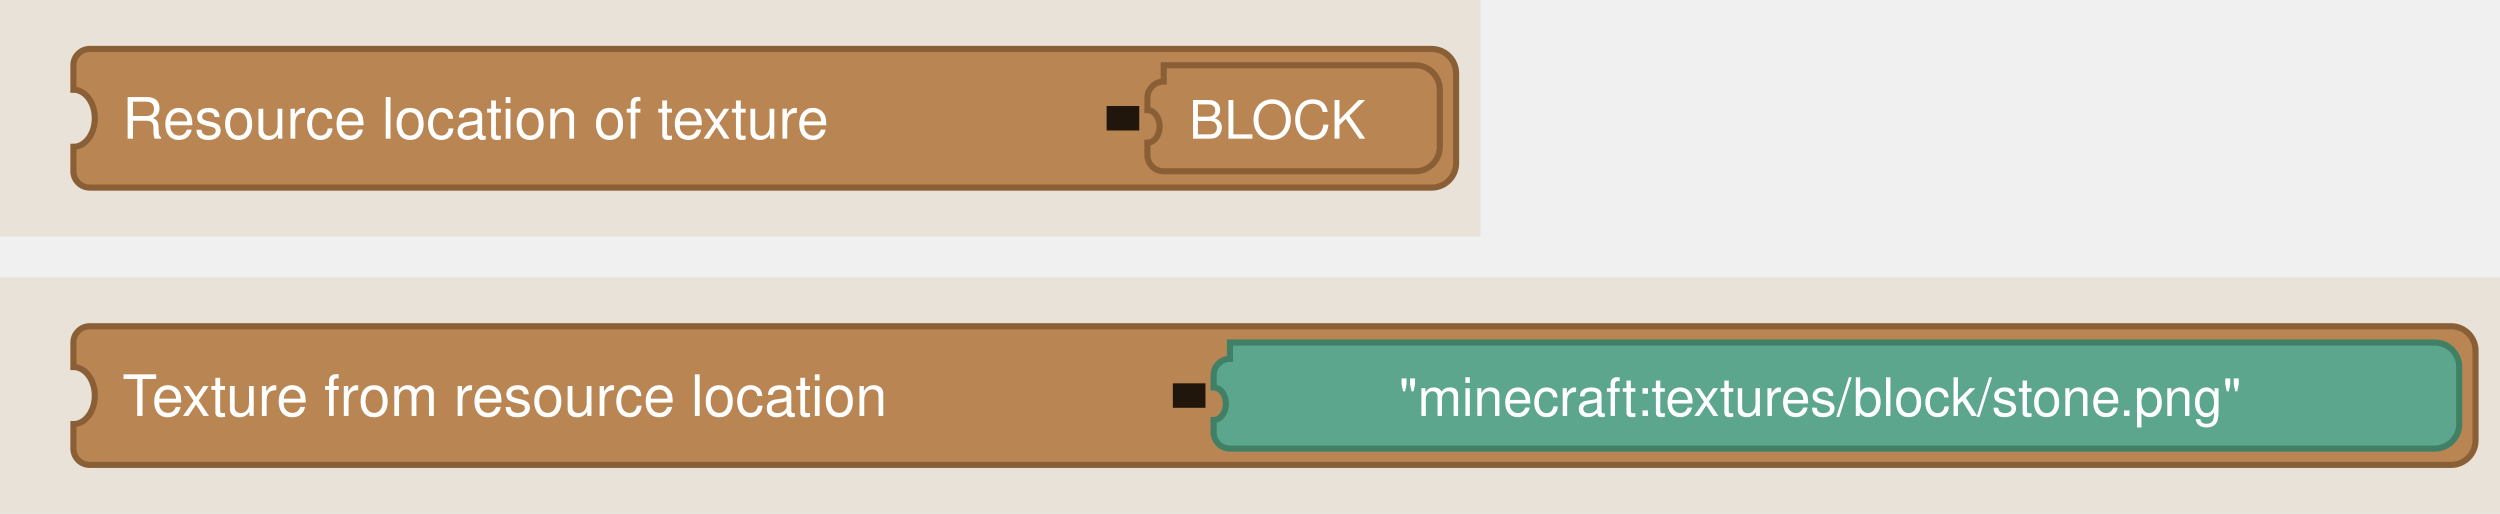
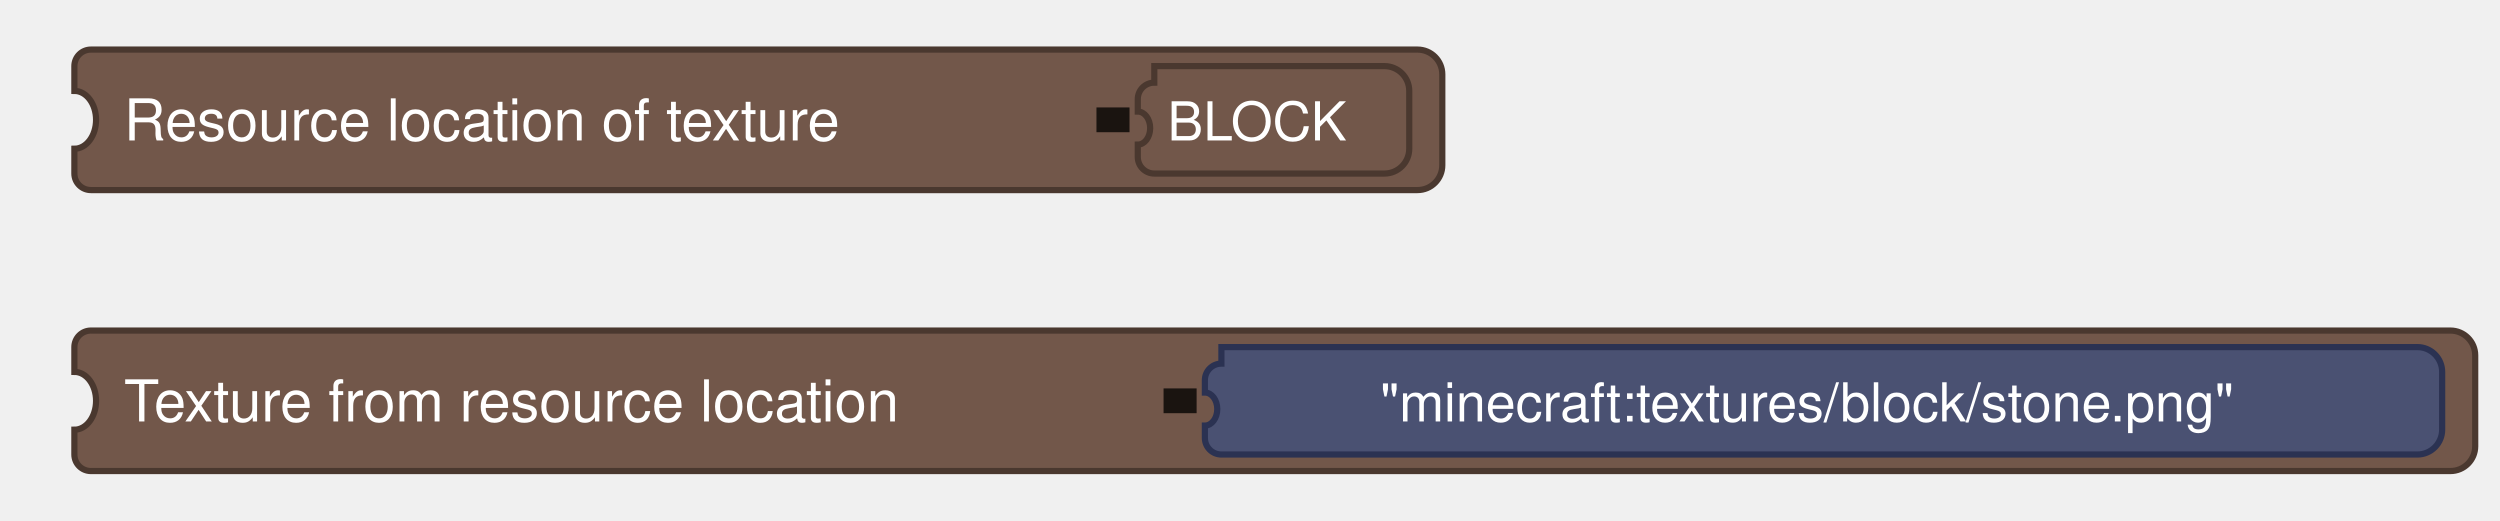
- <svg xmlns="http://www.w3.org/2000/svg" width="613.04" height="126" viewBox="0 0 613.04 126">
-   <svg x="0" y="0" width="363.06" height="58">
-     <rect width="100%" height="100%" fill="#e8e2d8" />
-     <path d="M 22 12       H 351.06       a 6 6 0 0 1 6 6       V 40       a 6 6 0 0 1 -6 6       H 22       a 4 4 0 0 1 -4 -4       V 36       a 3 4 0 0 0 0 -14       V 16       a 4 4 0 0 1 4 -4 Z" fill="#B98552" stroke="#8A5F35" stroke-width="1.5" />
+ <svg xmlns="http://www.w3.org/2000/svg" width="605.04" height="126" viewBox="0 0 605.04 126">
+   <svg x="0" y="0" width="355.06" height="58">
+     <path d="M 22 12       H 343.06       a 6 6 0 0 1 6 6       V 40       a 6 6 0 0 1 -6 6       H 22       a 4 4 0 0 1 -4 -4       V 36       a 3 4 0 0 0 0 -14       V 16       a 4 4 0 0 1 4 -4 Z" fill="#72574A" stroke="#4A382F" stroke-width="1.5" />
    <text x="30" y="34" font-size="14" font-family="Segoe UI, Verdana, Helvetica, sans-serif" fill="#ffffff">Resource location of texture</text>
-     <rect x="271.36" y="26" width="8" height="6" fill="#20160c" />
-     <path d="M 285.36 16 h 61.7 a 6 6 0 0 1 6 6 v 14 a 6 6 0 0 1 -6 6 h -61.7 a 4 4 0 0 1 -4 -4 v -3 a 3 4 0 0 0 0 -8 v -3 a 4 4 0 0 1 4 -4 z" fill="#B98552" stroke="#8A5F35" stroke-width="1.5" />
-     <text x="313.21" y="34" font-size="13" font-family="Segoe UI, Verdana, Helvetica, sans-serif" fill="#ffffff" text-anchor="middle">BLOCK</text>
+     <rect x="265.36" y="26" width="8" height="6" fill="#1a1410" />
+     <path d="M 279.36 16 h 55.7 a 6 6 0 0 1 6 6 v 14 a 6 6 0 0 1 -6 6 h -55.7 a 4 4 0 0 1 -4 -4 v -3 a 3 4 0 0 0 0 -8 v -3 a 4 4 0 0 1 4 -4 z" fill="#72574A" stroke="#4A382F" stroke-width="1.5" />
+     <text x="304.21" y="34" font-size="13" font-family="Segoe UI, Verdana, Helvetica, sans-serif" fill="#ffffff" text-anchor="middle">BLOCK</text>
  </svg>
-   <svg x="0" y="68" width="613.04" height="58">
-     <rect width="100%" height="100%" fill="#e8e2d8" />
-     <path d="M 22 12       H 601.04       a 6 6 0 0 1 6 6       V 40       a 6 6 0 0 1 -6 6       H 22       a 4 4 0 0 1 -4 -4       V 36       a 3 4 0 0 0 0 -14       V 16       a 4 4 0 0 1 4 -4 Z" fill="#B98552" stroke="#8A5F35" stroke-width="1.5" />
+   <svg x="0" y="68" width="605.04" height="58">
+     <path d="M 22 12       H 593.04       a 6 6 0 0 1 6 6       V 40       a 6 6 0 0 1 -6 6       H 22       a 4 4 0 0 1 -4 -4       V 36       a 3 4 0 0 0 0 -14       V 16       a 4 4 0 0 1 4 -4 Z" fill="#72574A" stroke="#4A382F" stroke-width="1.5" />
    <text x="30" y="34" font-size="14" font-family="Segoe UI, Verdana, Helvetica, sans-serif" fill="#ffffff">Texture from resource location</text>
-     <rect x="287.6" y="26" width="8" height="6" fill="#20160c" />
-     <path d="M 301.6 16 h 295.44 a 6 6 0 0 1 6 6 v 14 a 6 6 0 0 1 -6 6 h -295.44 a 4 4 0 0 1 -4 -4 v -3 a 3 4 0 0 0 0 -8 v -3 a 4 4 0 0 1 4 -4 z" fill="#5BA68D" stroke="#3F8066" stroke-width="1.5" />
-     <text x="446.32" y="34" font-size="13" font-family="Segoe UI, Verdana, Helvetica, sans-serif" fill="#ffffff" text-anchor="middle">"minecraft:textures/block/stone.png"</text>
+     <rect x="281.6" y="26" width="8" height="6" fill="#1a1410" />
+     <path d="M 295.6 16 h 289.44 a 6 6 0 0 1 6 6 v 14 a 6 6 0 0 1 -6 6 h -289.44 a 4 4 0 0 1 -4 -4 v -3 a 3 4 0 0 0 0 -8 v -3 a 4 4 0 0 1 4 -4 z" fill="#4A5172" stroke="#2B3252" stroke-width="1.5" />
+     <text x="437.32" y="34" font-size="13" font-family="Segoe UI, Verdana, Helvetica, sans-serif" fill="#ffffff" text-anchor="middle">"minecraft:textures/block/stone.png"</text>
  </svg>
</svg>
